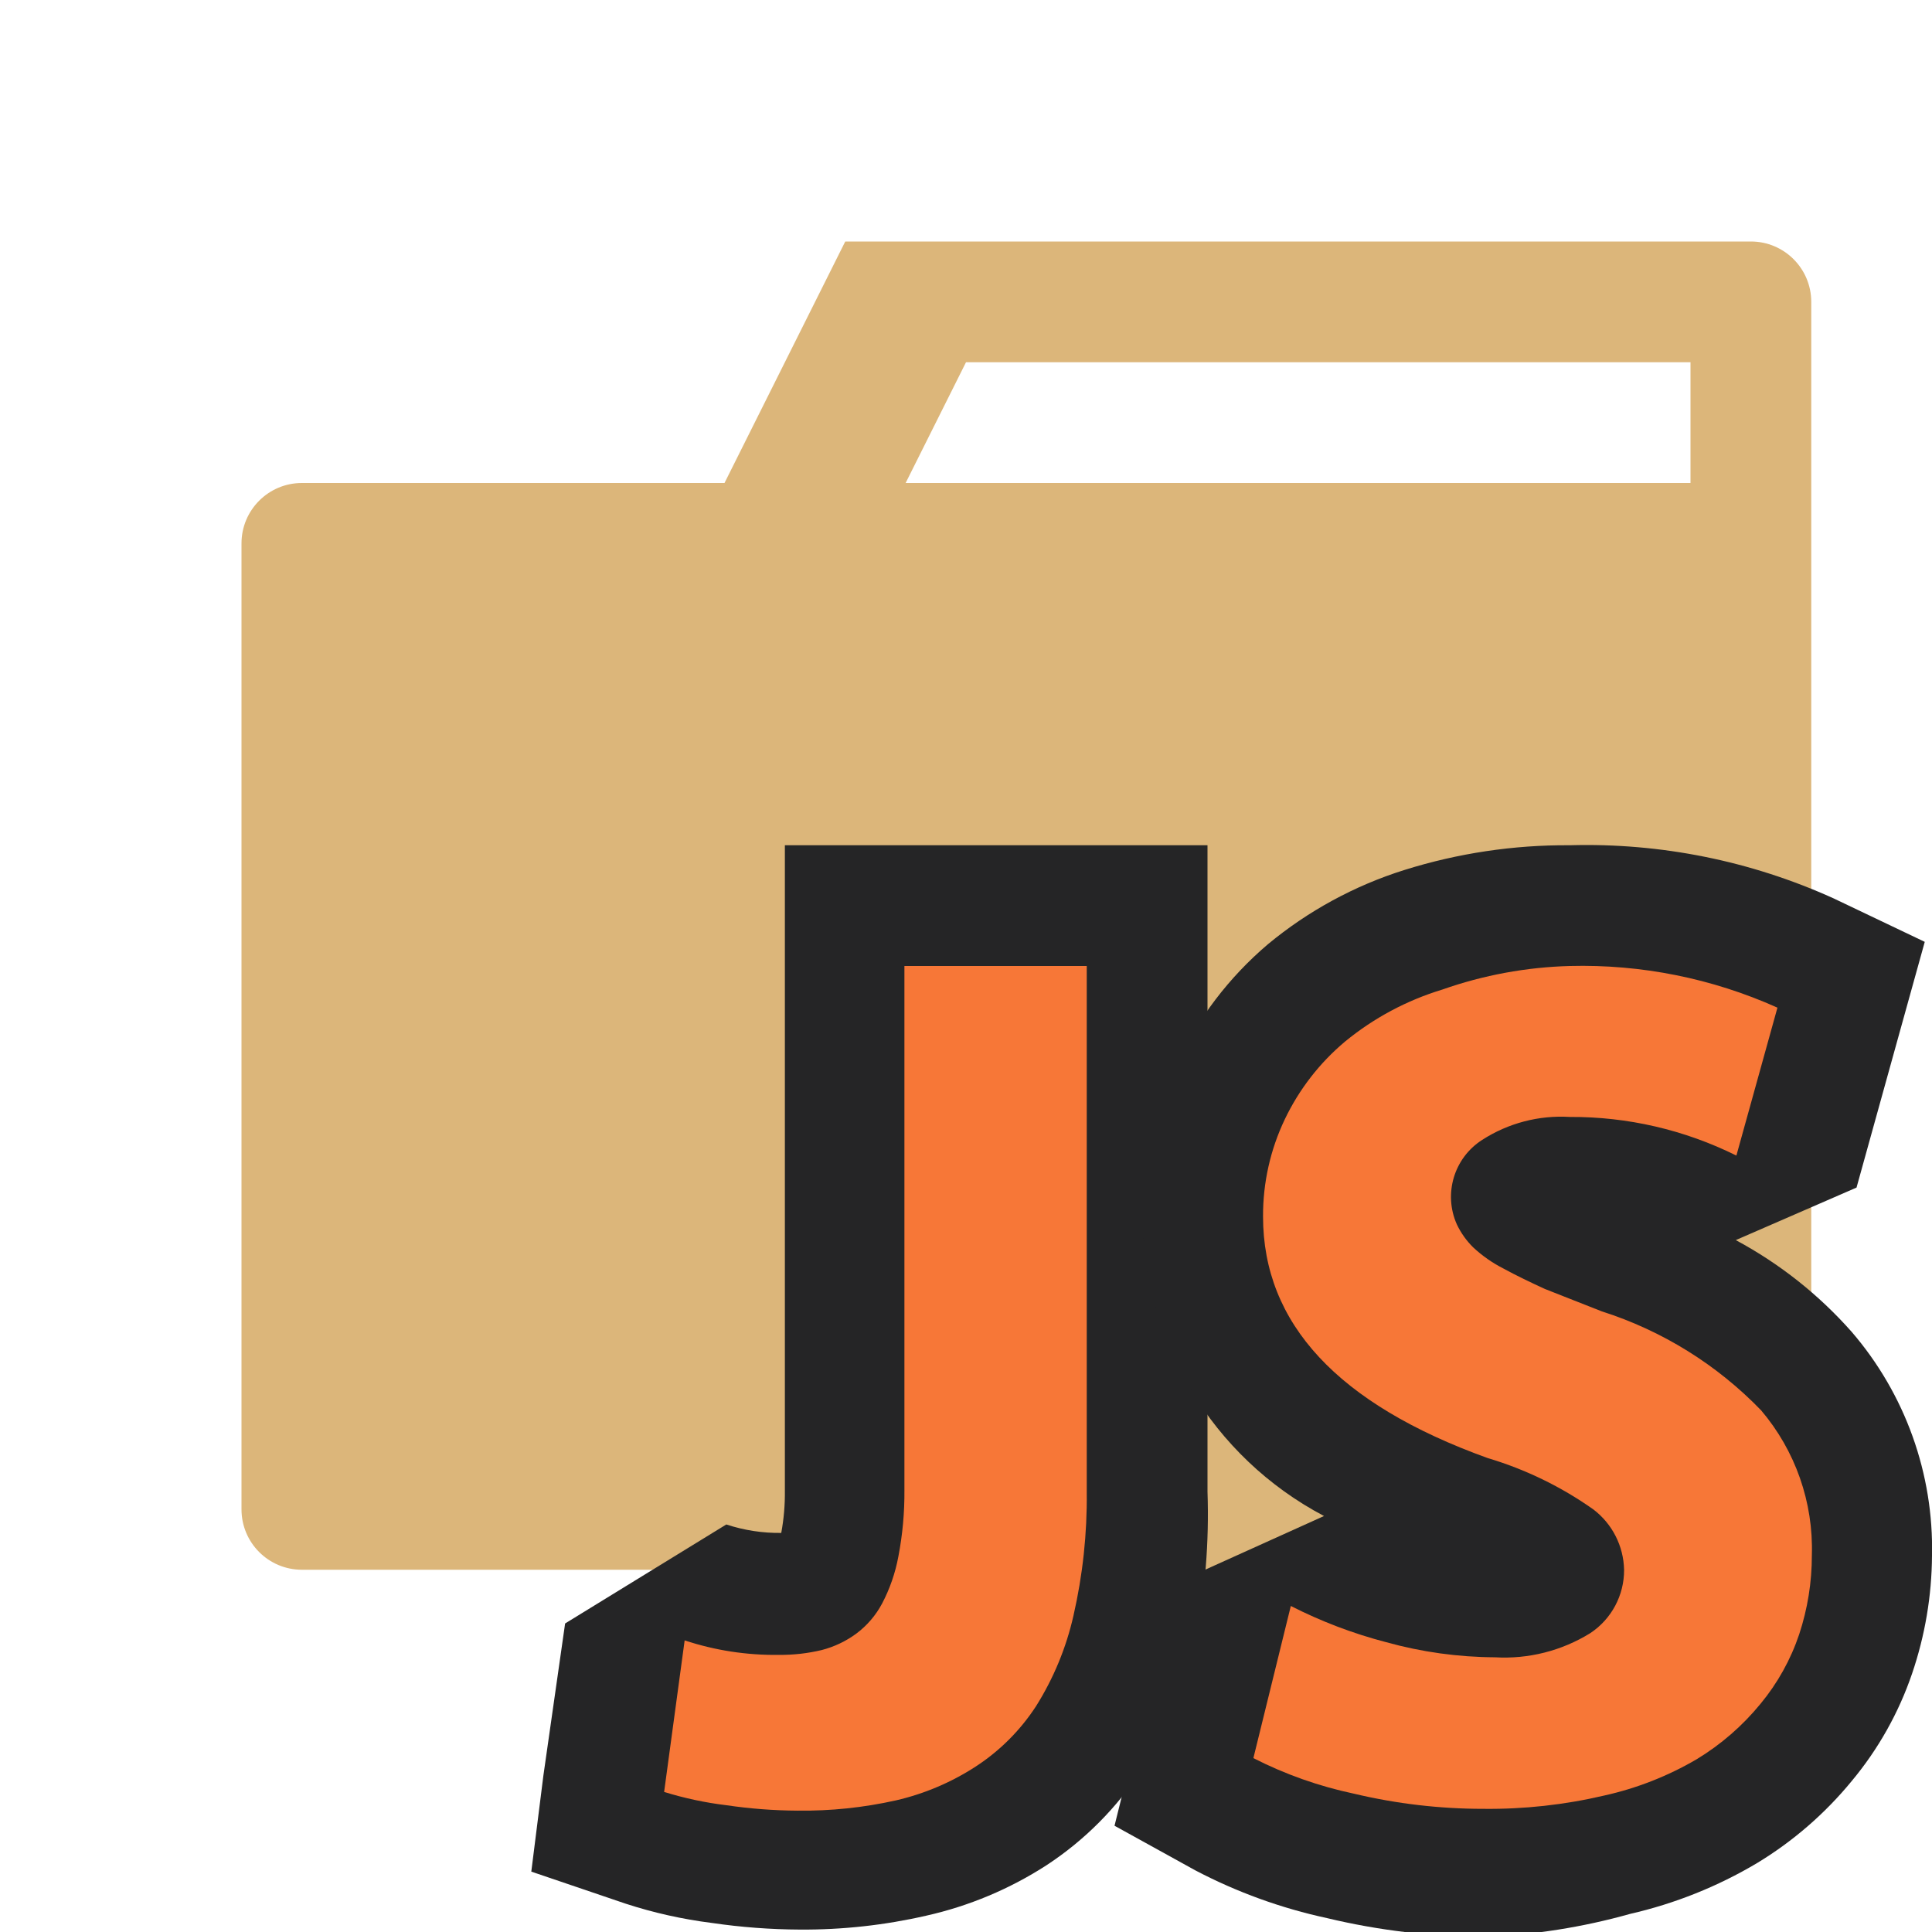
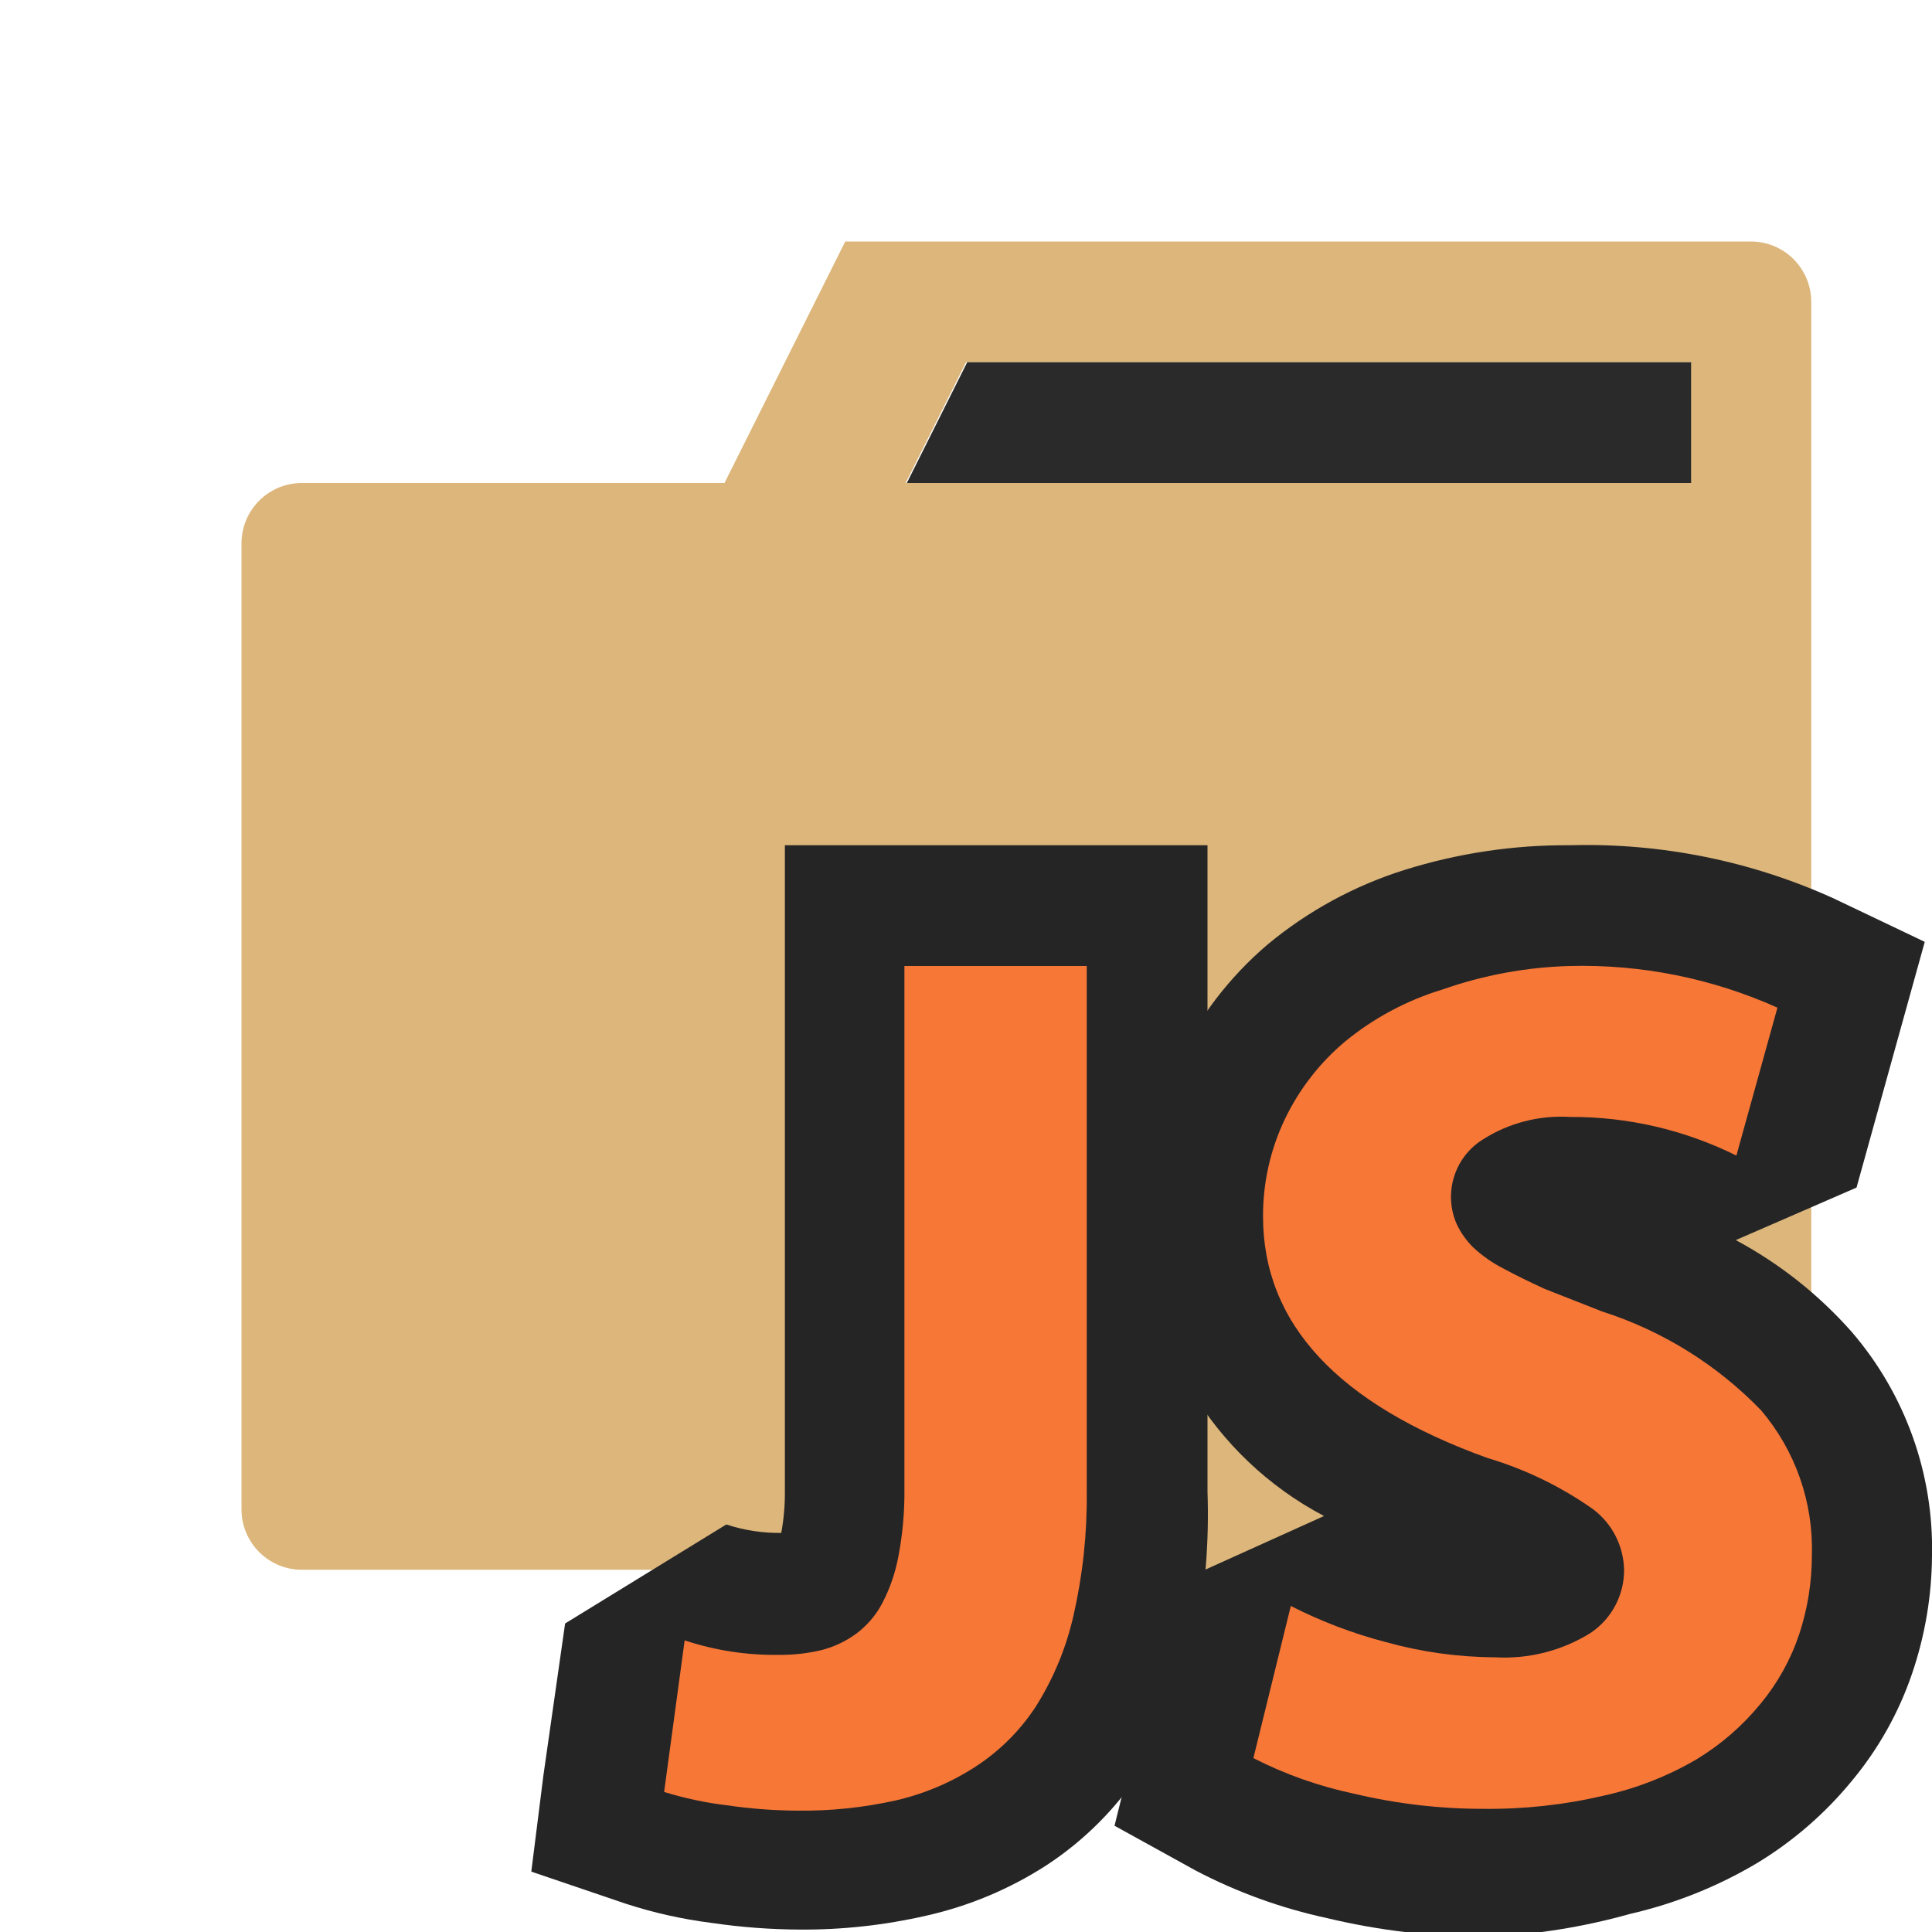
<svg xmlns="http://www.w3.org/2000/svg" viewBox="0 0 32 32">
  <defs>
-     <style>.icon-folder{fill:#dcb67a;}.a{fill:#f77737;}.b{fill:#252526;}</style>
+     <style>.a{fill:#dcb67a;}.b{fill:#2a2a2a;}.c{fill:#f77737;}.d{fill:#252526;}</style>
  </defs>
-   <path class="icon-folder" d="M29,4H14L12,8H5A1,1,0,0,0,4,9V25a1,1,0,0,0,1,1H29a1,1,0,0,0,1-1V5A1,1,0,0,0,29,4ZM28,8H15l1-2H28Z" />
-   <path class="a" d="M13.24,31a9.55,9.55,0,0,1-1.32-.1,6.82,6.82,0,0,1-1.24-.28l-.78-.26L10.35,27l1.32-.81a3.76,3.76,0,0,0,1.23.19,2,2,0,0,0,.47,0,.68.68,0,0,0,.23-.11.52.52,0,0,0,.14-.17,1.76,1.76,0,0,0,.16-.49,4.63,4.63,0,0,0,.08-.9V15h5v9.71A9.76,9.76,0,0,1,18.78,27,5.83,5.83,0,0,1,18,28.81a4.42,4.42,0,0,1-1.29,1.29,5.15,5.15,0,0,1-1.64.7A8.09,8.09,0,0,1,13.24,31Z" />
-   <path class="b" d="M18,16v8.71a8.74,8.74,0,0,1-.22,2.05,4.81,4.81,0,0,1-.62,1.5,3.41,3.41,0,0,1-1,1,4.13,4.13,0,0,1-1.32.56,7.07,7.07,0,0,1-1.63.17,8.41,8.41,0,0,1-1.18-.09A5.83,5.83,0,0,1,11,29.68l.34-2.51a4.76,4.76,0,0,0,1.56.24,2.93,2.93,0,0,0,.71-.08,1.67,1.67,0,0,0,.57-.27,1.5,1.5,0,0,0,.43-.5,2.76,2.76,0,0,0,.27-.78,5.58,5.58,0,0,0,.1-1.1V16h3m2-2H13V24.69a3.6,3.6,0,0,1-.06.7v0h0a2.79,2.79,0,0,1-.91-.14L9.36,26.89,9,29.41,8.8,31l1.56.53a7.73,7.73,0,0,0,1.43.32,10.43,10.43,0,0,0,1.46.11,9.09,9.09,0,0,0,2.09-.23,6.15,6.15,0,0,0,2-.84,5.41,5.41,0,0,0,1.57-1.58,6.82,6.82,0,0,0,.89-2.13A10.76,10.76,0,0,0,20,24.71V14Z" />
-   <path class="a" d="M24.58,31a10.29,10.29,0,0,1-2.37-.28A7.6,7.6,0,0,1,20.28,30l-.67-.37.8-3.26,1.44-.65a6.89,6.89,0,0,0,1.38.52,5.89,5.89,0,0,0,1.54.21,1.85,1.85,0,0,0,1-.21A.26.26,0,0,0,25.9,26a.3.3,0,0,0-.14-.27A5,5,0,0,0,24.31,25c-2.91-1-4.39-2.72-4.39-5a4.7,4.7,0,0,1,.45-2,4.85,4.85,0,0,1,1.26-1.63,5.7,5.7,0,0,1,2-1A7.94,7.94,0,0,1,26,15a8.92,8.92,0,0,1,3.88.79l.76.36-.91,3.26L28.33,20A5.1,5.1,0,0,0,26,19.5a1.54,1.54,0,0,0-.86.18c-.11.08-.11.11-.11.13a.28.28,0,0,0,.08.15,1.24,1.24,0,0,0,.27.18c.2.11.4.21.61.3l.9.36a7.25,7.25,0,0,1,3,1.93A4.53,4.53,0,0,1,31,25.77a5.16,5.16,0,0,1-.26,1.63,4.6,4.6,0,0,1-.81,1.47A5.14,5.14,0,0,1,28.61,30a6.32,6.32,0,0,1-1.81.72A9.39,9.39,0,0,1,24.58,31Z" />
-   <path class="b" d="M26,16a7.9,7.9,0,0,1,3.44.69l-.68,2.45A6.13,6.13,0,0,0,26,18.5a2.41,2.41,0,0,0-1.45.38,1.12,1.12,0,0,0-.42,1.4,1.35,1.35,0,0,0,.27.38,2.19,2.19,0,0,0,.5.35c.22.12.45.23.69.34l.94.37a6.36,6.36,0,0,1,2.64,1.64,3.54,3.54,0,0,1,.84,2.4,4.15,4.15,0,0,1-.21,1.31,3.6,3.6,0,0,1-.64,1.15,4.13,4.13,0,0,1-1.06.92,5.3,5.3,0,0,1-1.53.6,8.34,8.34,0,0,1-2,.22,9.24,9.24,0,0,1-2.14-.25,6.73,6.73,0,0,1-1.67-.59l.62-2.52a7.83,7.83,0,0,0,1.58.6,6.85,6.85,0,0,0,1.8.25,2.7,2.7,0,0,0,1.58-.4A1.25,1.25,0,0,0,26.9,26a1.29,1.29,0,0,0-.51-1,6,6,0,0,0-1.75-.85q-3.72-1.34-3.72-4a3.7,3.7,0,0,1,.36-1.61,3.84,3.84,0,0,1,1-1.29,4.68,4.68,0,0,1,1.61-.86A6.92,6.92,0,0,1,26,16m0-2a8.94,8.94,0,0,0-2.74.41A6.68,6.68,0,0,0,21,15.64a5.84,5.84,0,0,0-1.52,2,5.7,5.7,0,0,0-.55,2.47,5.62,5.62,0,0,0,3,5l-2.48,1.12-.62,2.52-.37,1.49,1.34.74a8.59,8.59,0,0,0,2.18.79,11.28,11.28,0,0,0,2.61.31A10.37,10.37,0,0,0,27,31.7a7.3,7.3,0,0,0,2.1-.84,6.14,6.14,0,0,0,1.57-1.36,5.6,5.6,0,0,0,1-1.78A6.17,6.17,0,0,0,32,25.77a5.5,5.5,0,0,0-1.33-3.71,6.94,6.94,0,0,0-1.92-1.52l2-.87.68-2.45.45-1.62-1.51-.72A9.91,9.91,0,0,0,26,14Z" />
+   <path class="a" d="M30,5V25a1,1,0,0,1-1,1H5a1,1,0,0,1-1-1V9A1,1,0,0,1,5,8h7l2-4H29A1,1,0,0,1,30,5ZM28,8V6H16L15,8Z" />
+   <polygon class="b" points="28.01 6 28.01 8 15.02 8 16.02 6 28.01 6" />
+   <path class="c" d="M13.24,31a9.55,9.55,0,0,1-1.32-.1,6.82,6.82,0,0,1-1.24-.28l-.78-.26L10.35,27l1.32-.81a3.76,3.76,0,0,0,1.23.19,2,2,0,0,0,.47,0,.68.68,0,0,0,.23-.11.52.52,0,0,0,.14-.17,1.76,1.76,0,0,0,.16-.49,4.63,4.63,0,0,0,.08-.9V15h5v9.71A9.76,9.76,0,0,1,18.78,27,5.83,5.83,0,0,1,18,28.81a4.42,4.42,0,0,1-1.29,1.29,5.15,5.15,0,0,1-1.64.7A8.09,8.09,0,0,1,13.24,31Z" />
+   <path class="d" d="M18,16v8.71a8.74,8.74,0,0,1-.22,2.05,4.81,4.81,0,0,1-.62,1.5,3.41,3.41,0,0,1-1,1,4.13,4.13,0,0,1-1.32.56,7.07,7.07,0,0,1-1.63.17,8.41,8.41,0,0,1-1.18-.09A5.83,5.83,0,0,1,11,29.68l.34-2.51a4.76,4.76,0,0,0,1.56.24,2.93,2.93,0,0,0,.71-.08,1.67,1.67,0,0,0,.57-.27,1.5,1.5,0,0,0,.43-.5,2.76,2.76,0,0,0,.27-.78,5.58,5.58,0,0,0,.1-1.1V16h3m2-2H13V24.69a3.6,3.6,0,0,1-.06.7v0h0a2.79,2.79,0,0,1-.91-.14L9.36,26.89,9,29.41,8.8,31l1.56.53a7.73,7.73,0,0,0,1.43.32,10.43,10.43,0,0,0,1.46.11,9.09,9.09,0,0,0,2.09-.23,6.15,6.15,0,0,0,2-.84,5.41,5.41,0,0,0,1.57-1.58,6.82,6.82,0,0,0,.89-2.13A10.76,10.76,0,0,0,20,24.71V14Z" />
+   <path class="c" d="M24.58,31a10.29,10.29,0,0,1-2.37-.28A7.6,7.6,0,0,1,20.28,30l-.67-.37.8-3.26,1.44-.65a6.89,6.89,0,0,0,1.38.52,5.89,5.89,0,0,0,1.54.21,1.85,1.85,0,0,0,1-.21A.26.26,0,0,0,25.9,26a.3.3,0,0,0-.14-.27A5,5,0,0,0,24.31,25c-2.91-1-4.39-2.72-4.39-5a4.7,4.7,0,0,1,.45-2,4.85,4.85,0,0,1,1.26-1.63,5.7,5.7,0,0,1,2-1A7.94,7.94,0,0,1,26,15a8.92,8.92,0,0,1,3.88.79l.76.36-.91,3.26L28.33,20A5.1,5.1,0,0,0,26,19.5a1.54,1.54,0,0,0-.86.18c-.11.08-.11.11-.11.13a.28.28,0,0,0,.08.15,1.24,1.24,0,0,0,.27.18c.2.11.4.21.61.3l.9.36a7.25,7.25,0,0,1,3,1.93A4.53,4.53,0,0,1,31,25.77a5.16,5.16,0,0,1-.26,1.63,4.6,4.6,0,0,1-.81,1.47A5.14,5.14,0,0,1,28.61,30a6.32,6.32,0,0,1-1.81.72A9.39,9.39,0,0,1,24.58,31Z" />
+   <path class="d" d="M26,16a7.9,7.9,0,0,1,3.44.69l-.68,2.45A6.13,6.13,0,0,0,26,18.5a2.41,2.41,0,0,0-1.45.38,1.12,1.12,0,0,0-.42,1.4,1.35,1.35,0,0,0,.27.38,2.19,2.19,0,0,0,.5.35c.22.12.45.23.69.34l.94.37a6.36,6.36,0,0,1,2.64,1.64,3.54,3.54,0,0,1,.84,2.4,4.15,4.15,0,0,1-.21,1.31,3.6,3.6,0,0,1-.64,1.15,4.13,4.13,0,0,1-1.06.92,5.3,5.3,0,0,1-1.53.6,8.34,8.34,0,0,1-2,.22,9.24,9.24,0,0,1-2.14-.25,6.73,6.73,0,0,1-1.67-.59l.62-2.52a7.83,7.83,0,0,0,1.58.6,6.85,6.85,0,0,0,1.8.25,2.7,2.7,0,0,0,1.58-.4A1.25,1.25,0,0,0,26.9,26a1.29,1.29,0,0,0-.51-1,6,6,0,0,0-1.75-.85q-3.72-1.34-3.72-4a3.7,3.7,0,0,1,.36-1.61,3.84,3.84,0,0,1,1-1.29,4.68,4.68,0,0,1,1.61-.86A6.92,6.92,0,0,1,26,16m0-2a8.94,8.94,0,0,0-2.74.41A6.68,6.68,0,0,0,21,15.64a5.84,5.84,0,0,0-1.52,2,5.7,5.7,0,0,0-.55,2.47,5.62,5.62,0,0,0,3,5l-2.48,1.12-.62,2.52-.37,1.49,1.34.74a8.59,8.59,0,0,0,2.18.79,11.28,11.28,0,0,0,2.61.31A10.37,10.37,0,0,0,27,31.7a7.3,7.3,0,0,0,2.1-.84,6.14,6.14,0,0,0,1.57-1.36,5.6,5.6,0,0,0,1-1.78A6.17,6.17,0,0,0,32,25.77a5.5,5.5,0,0,0-1.33-3.71,6.94,6.94,0,0,0-1.92-1.52l2-.87.68-2.45.45-1.62-1.51-.72A9.91,9.91,0,0,0,26,14Z" />
</svg>
